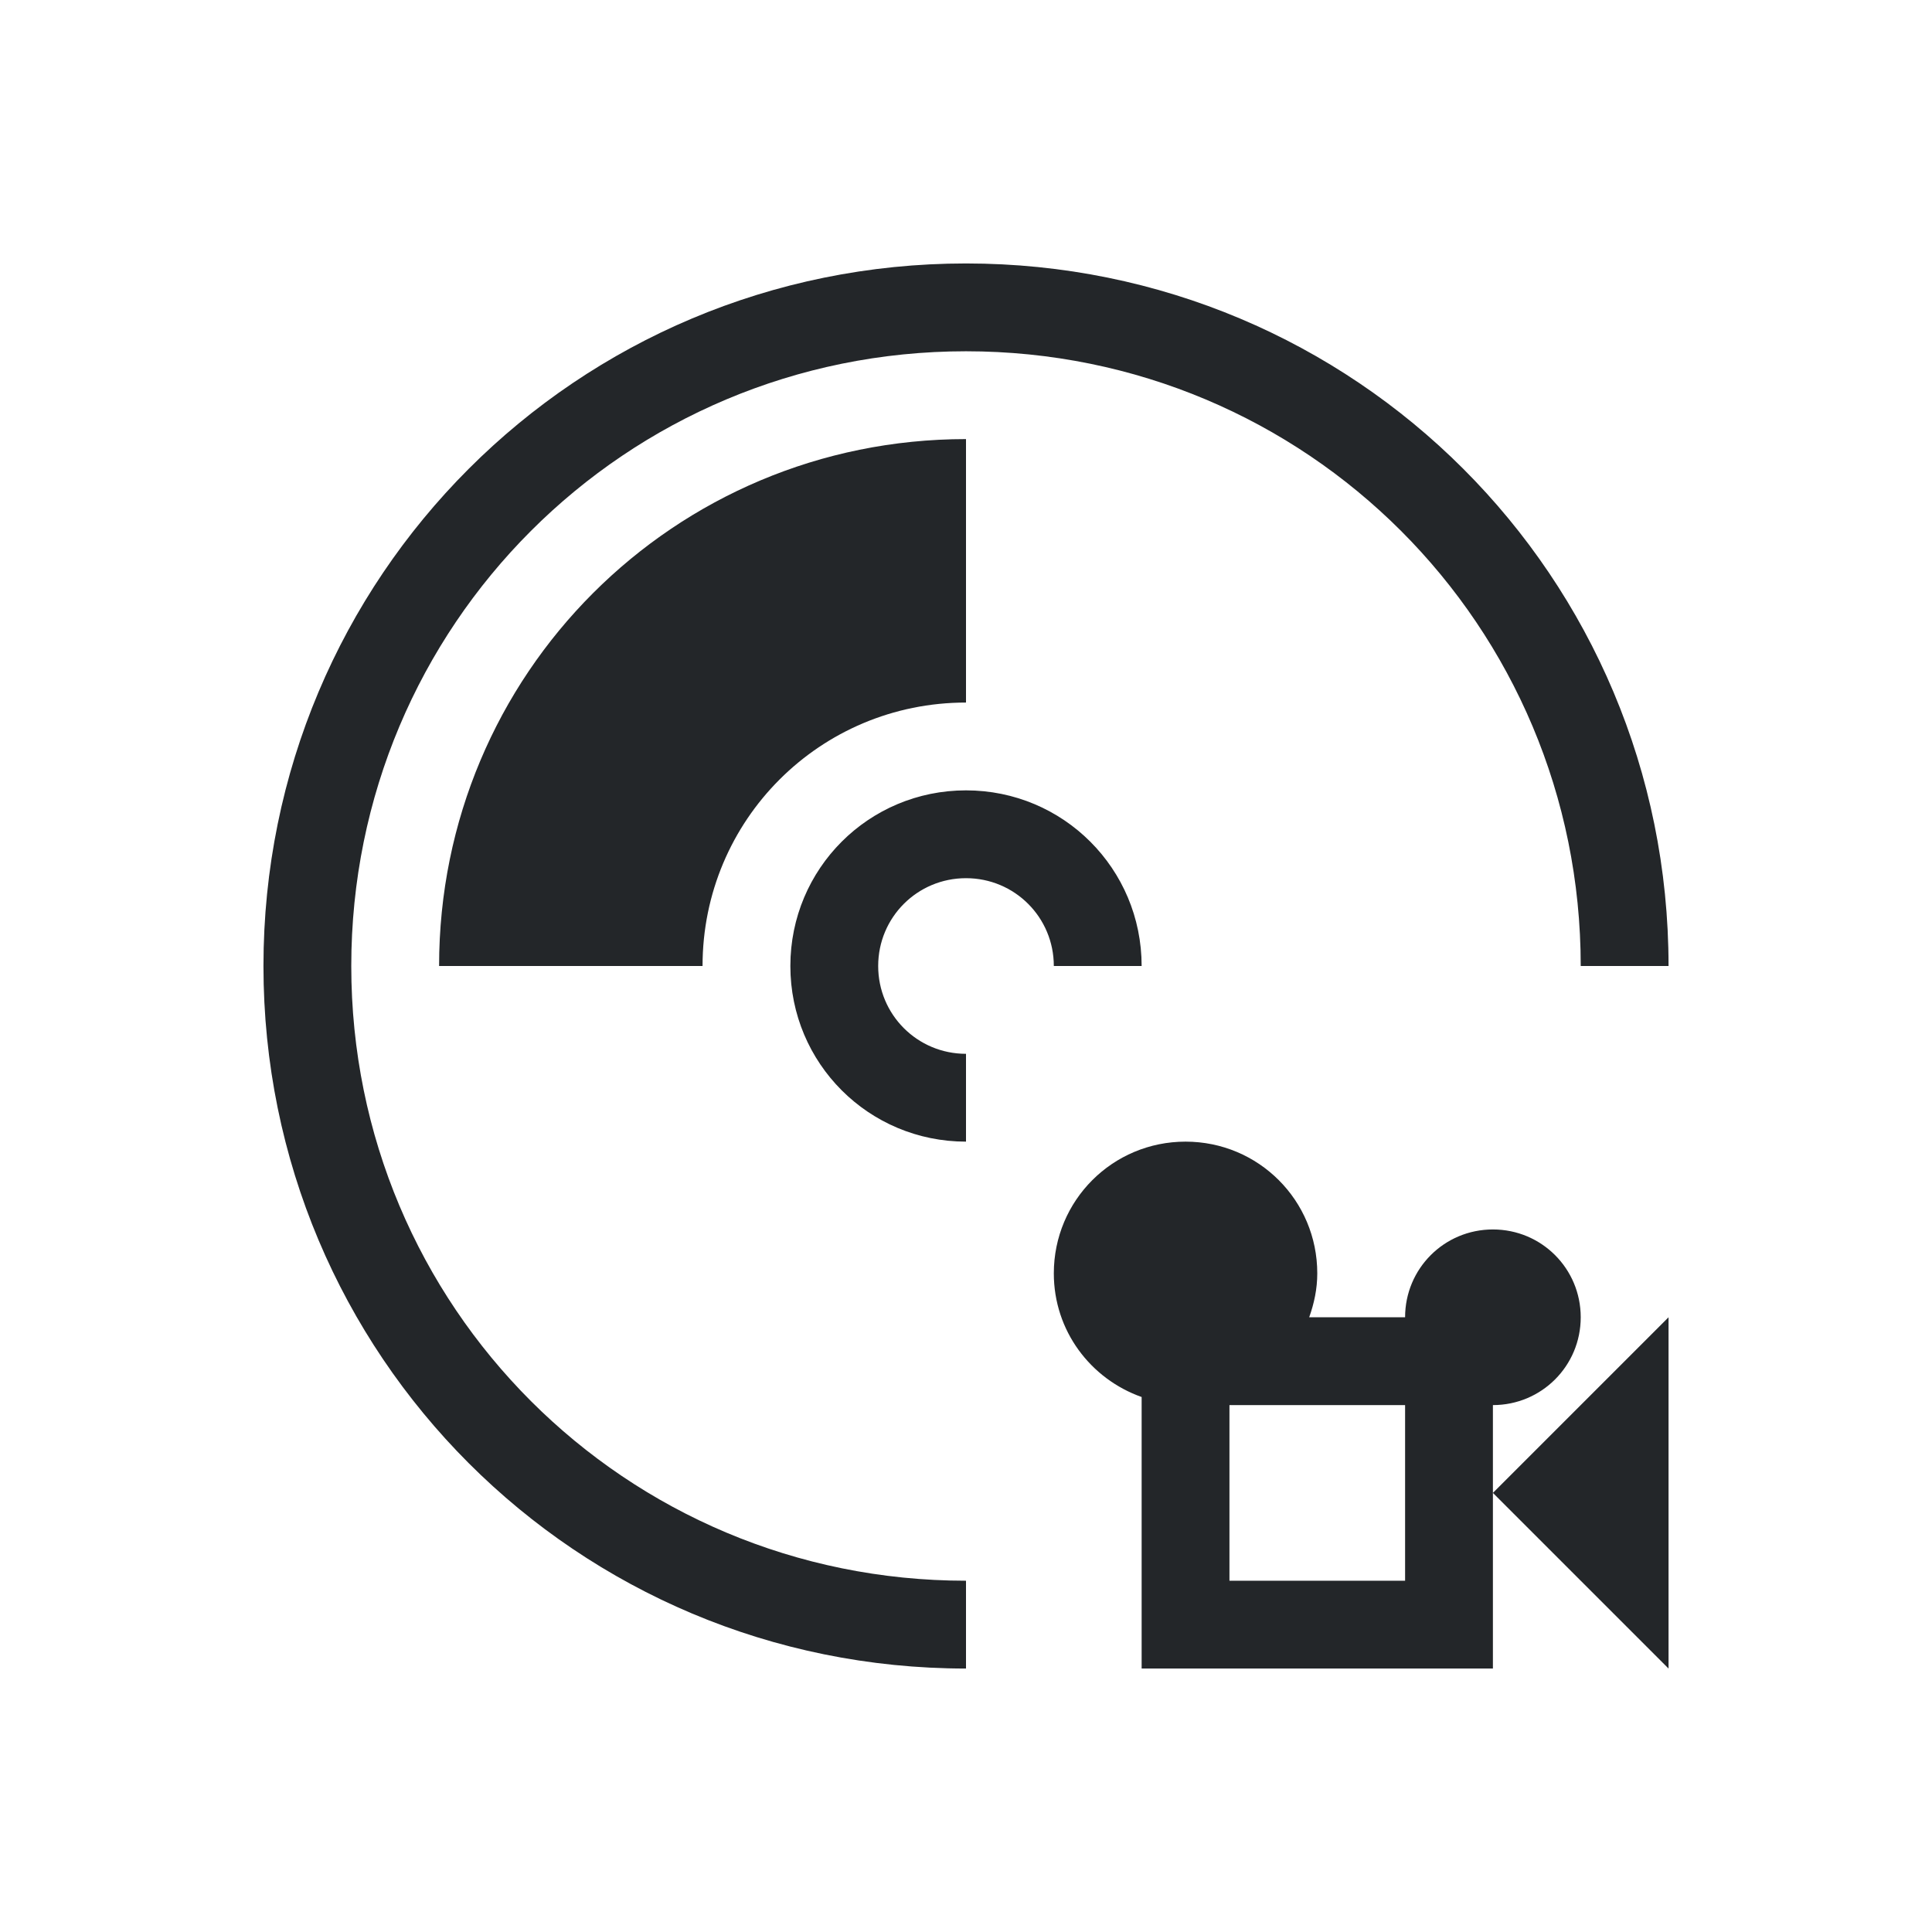
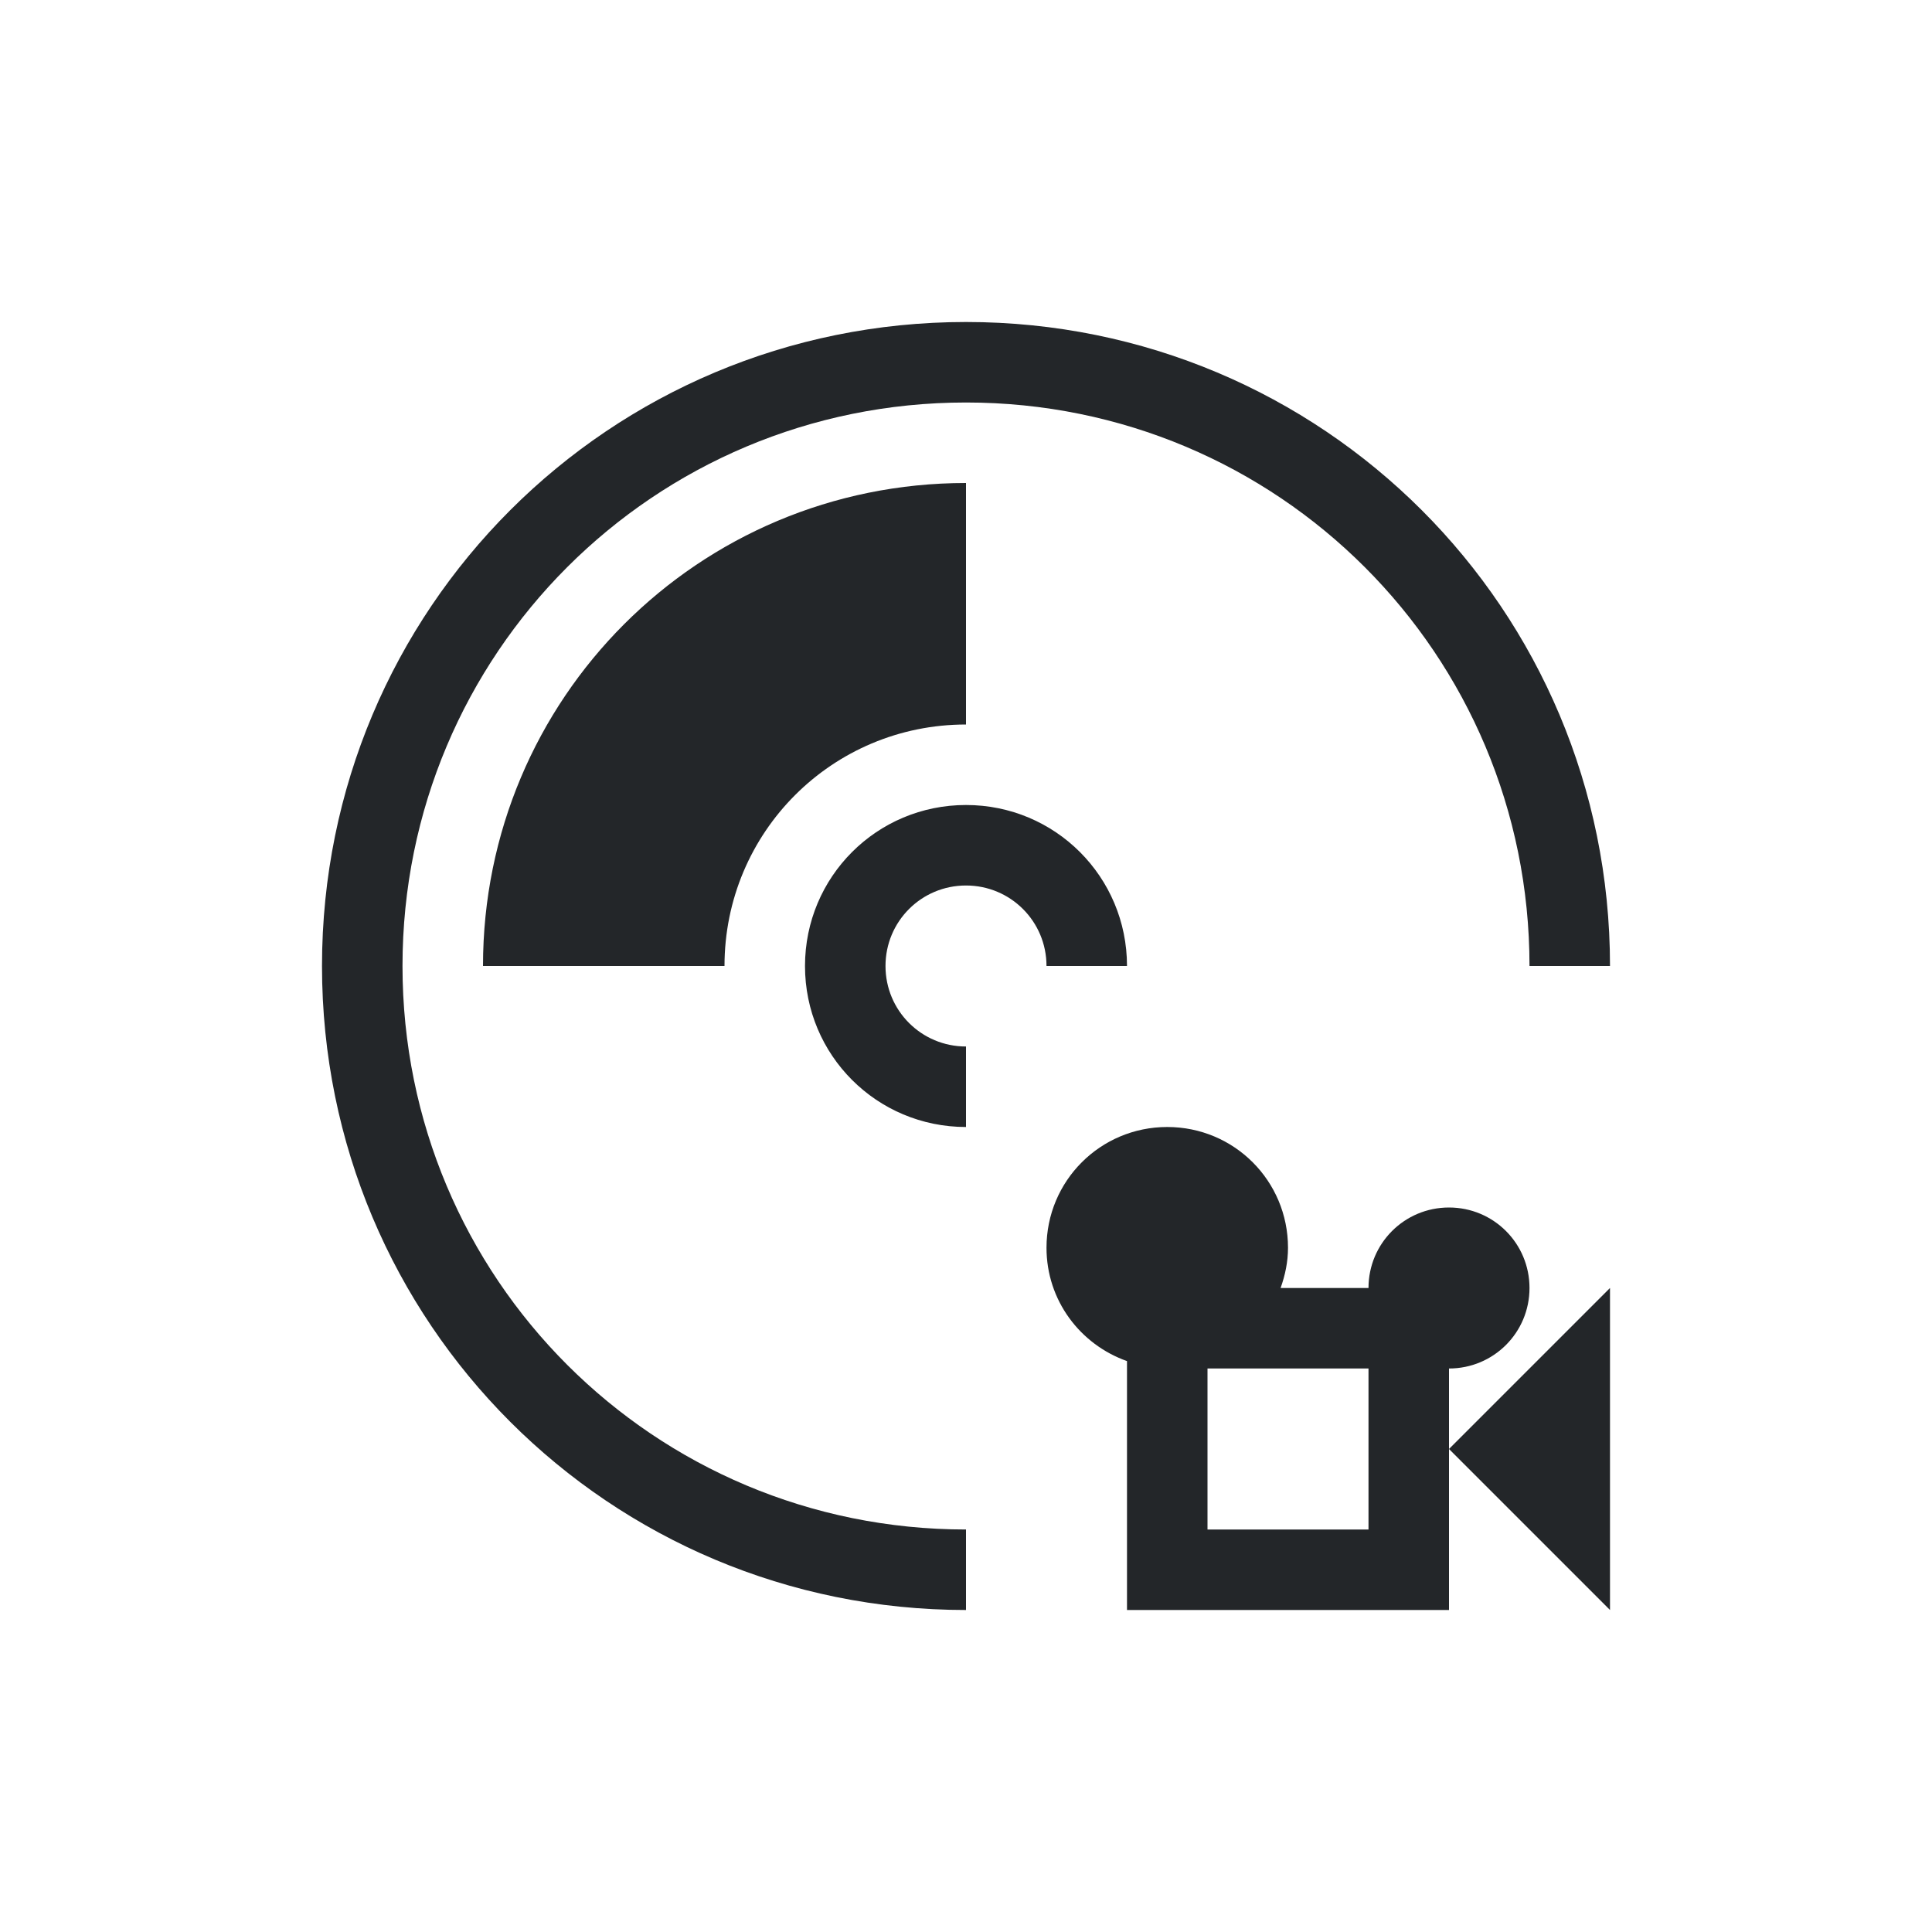
- <svg xmlns="http://www.w3.org/2000/svg" viewBox="0 0 22 22">
+ <svg xmlns="http://www.w3.org/2000/svg" viewBox="0 0 24 24">
  <defs id="defs3051">
    <style type="text/css" id="current-color-scheme">
      .ColorScheme-Text {
        color:#232629;
      }
      </style>
  </defs>
-   <path style="fill:currentColor;fill-opacity:1;stroke:none" d="M 11 3 C 6.568 3 3 6.568 3 11 C 3 15.432 6.568 19 11 19 L 11 18 C 7.122 18 4 14.878 4 11 C 4 7.122 7.122 4 11 4 C 14.878 4 18 7.122 18 11 L 19 11 C 19 6.568 15.432 3 11 3 z M 11 5 C 7.676 5 5 7.676 5 11 L 8 11 C 8 9.338 9.338 8 11 8 L 11 5 z M 11 9 C 9.892 9 9 9.892 9 11 C 9 12.108 9.892 13 11 13 L 11 12 C 10.446 12 10 11.554 10 11 C 10 10.446 10.446 10 11 10 C 11.554 10 12 10.446 12 11 L 13 11 C 13 9.892 12.108 9 11 9 z M 13.5 13 C 12.669 13 12 13.669 12 14.5 C 12 15.154 12.418 15.702 13 15.908 L 13 19 L 17 19 L 17 17 L 17 16 C 17.554 16 18 15.554 18 15 C 18 14.446 17.554 14 17 14 C 16.446 14 16 14.446 16 15 L 14.908 15 C 14.964 14.843 15 14.677 15 14.5 C 15 13.669 14.331 13 13.5 13 z M 17 17 L 19 19 L 19 15 L 17 17 z M 14 16 L 16 16 L 16 18 L 14 18 L 14 16 z " class="ColorScheme-Text" />
+   <g transform="translate(1,1)">
+     <path style="fill:currentColor;fill-opacity:1;stroke:none" d="M 11 3 C 6.568 3 3 6.568 3 11 C 3 15.432 6.568 19 11 19 L 11 18 C 7.122 18 4 14.878 4 11 C 4 7.122 7.122 4 11 4 C 14.878 4 18 7.122 18 11 L 19 11 C 19 6.568 15.432 3 11 3 z M 11 5 C 7.676 5 5 7.676 5 11 L 8 11 C 8 9.338 9.338 8 11 8 L 11 5 z M 11 9 C 9.892 9 9 9.892 9 11 C 9 12.108 9.892 13 11 13 L 11 12 C 10.446 12 10 11.554 10 11 C 10 10.446 10.446 10 11 10 C 11.554 10 12 10.446 12 11 L 13 11 C 13 9.892 12.108 9 11 9 z M 13.5 13 C 12.669 13 12 13.669 12 14.5 C 12 15.154 12.418 15.702 13 15.908 L 13 19 L 17 19 L 17 17 L 17 16 C 17.554 16 18 15.554 18 15 C 18 14.446 17.554 14 17 14 C 16.446 14 16 14.446 16 15 L 14.908 15 C 14.964 14.843 15 14.677 15 14.5 C 15 13.669 14.331 13 13.5 13 z M 17 17 L 19 19 L 19 15 L 17 17 z M 14 16 L 16 16 L 16 18 L 14 18 L 14 16 z " class="ColorScheme-Text" />
+   </g>
</svg>
